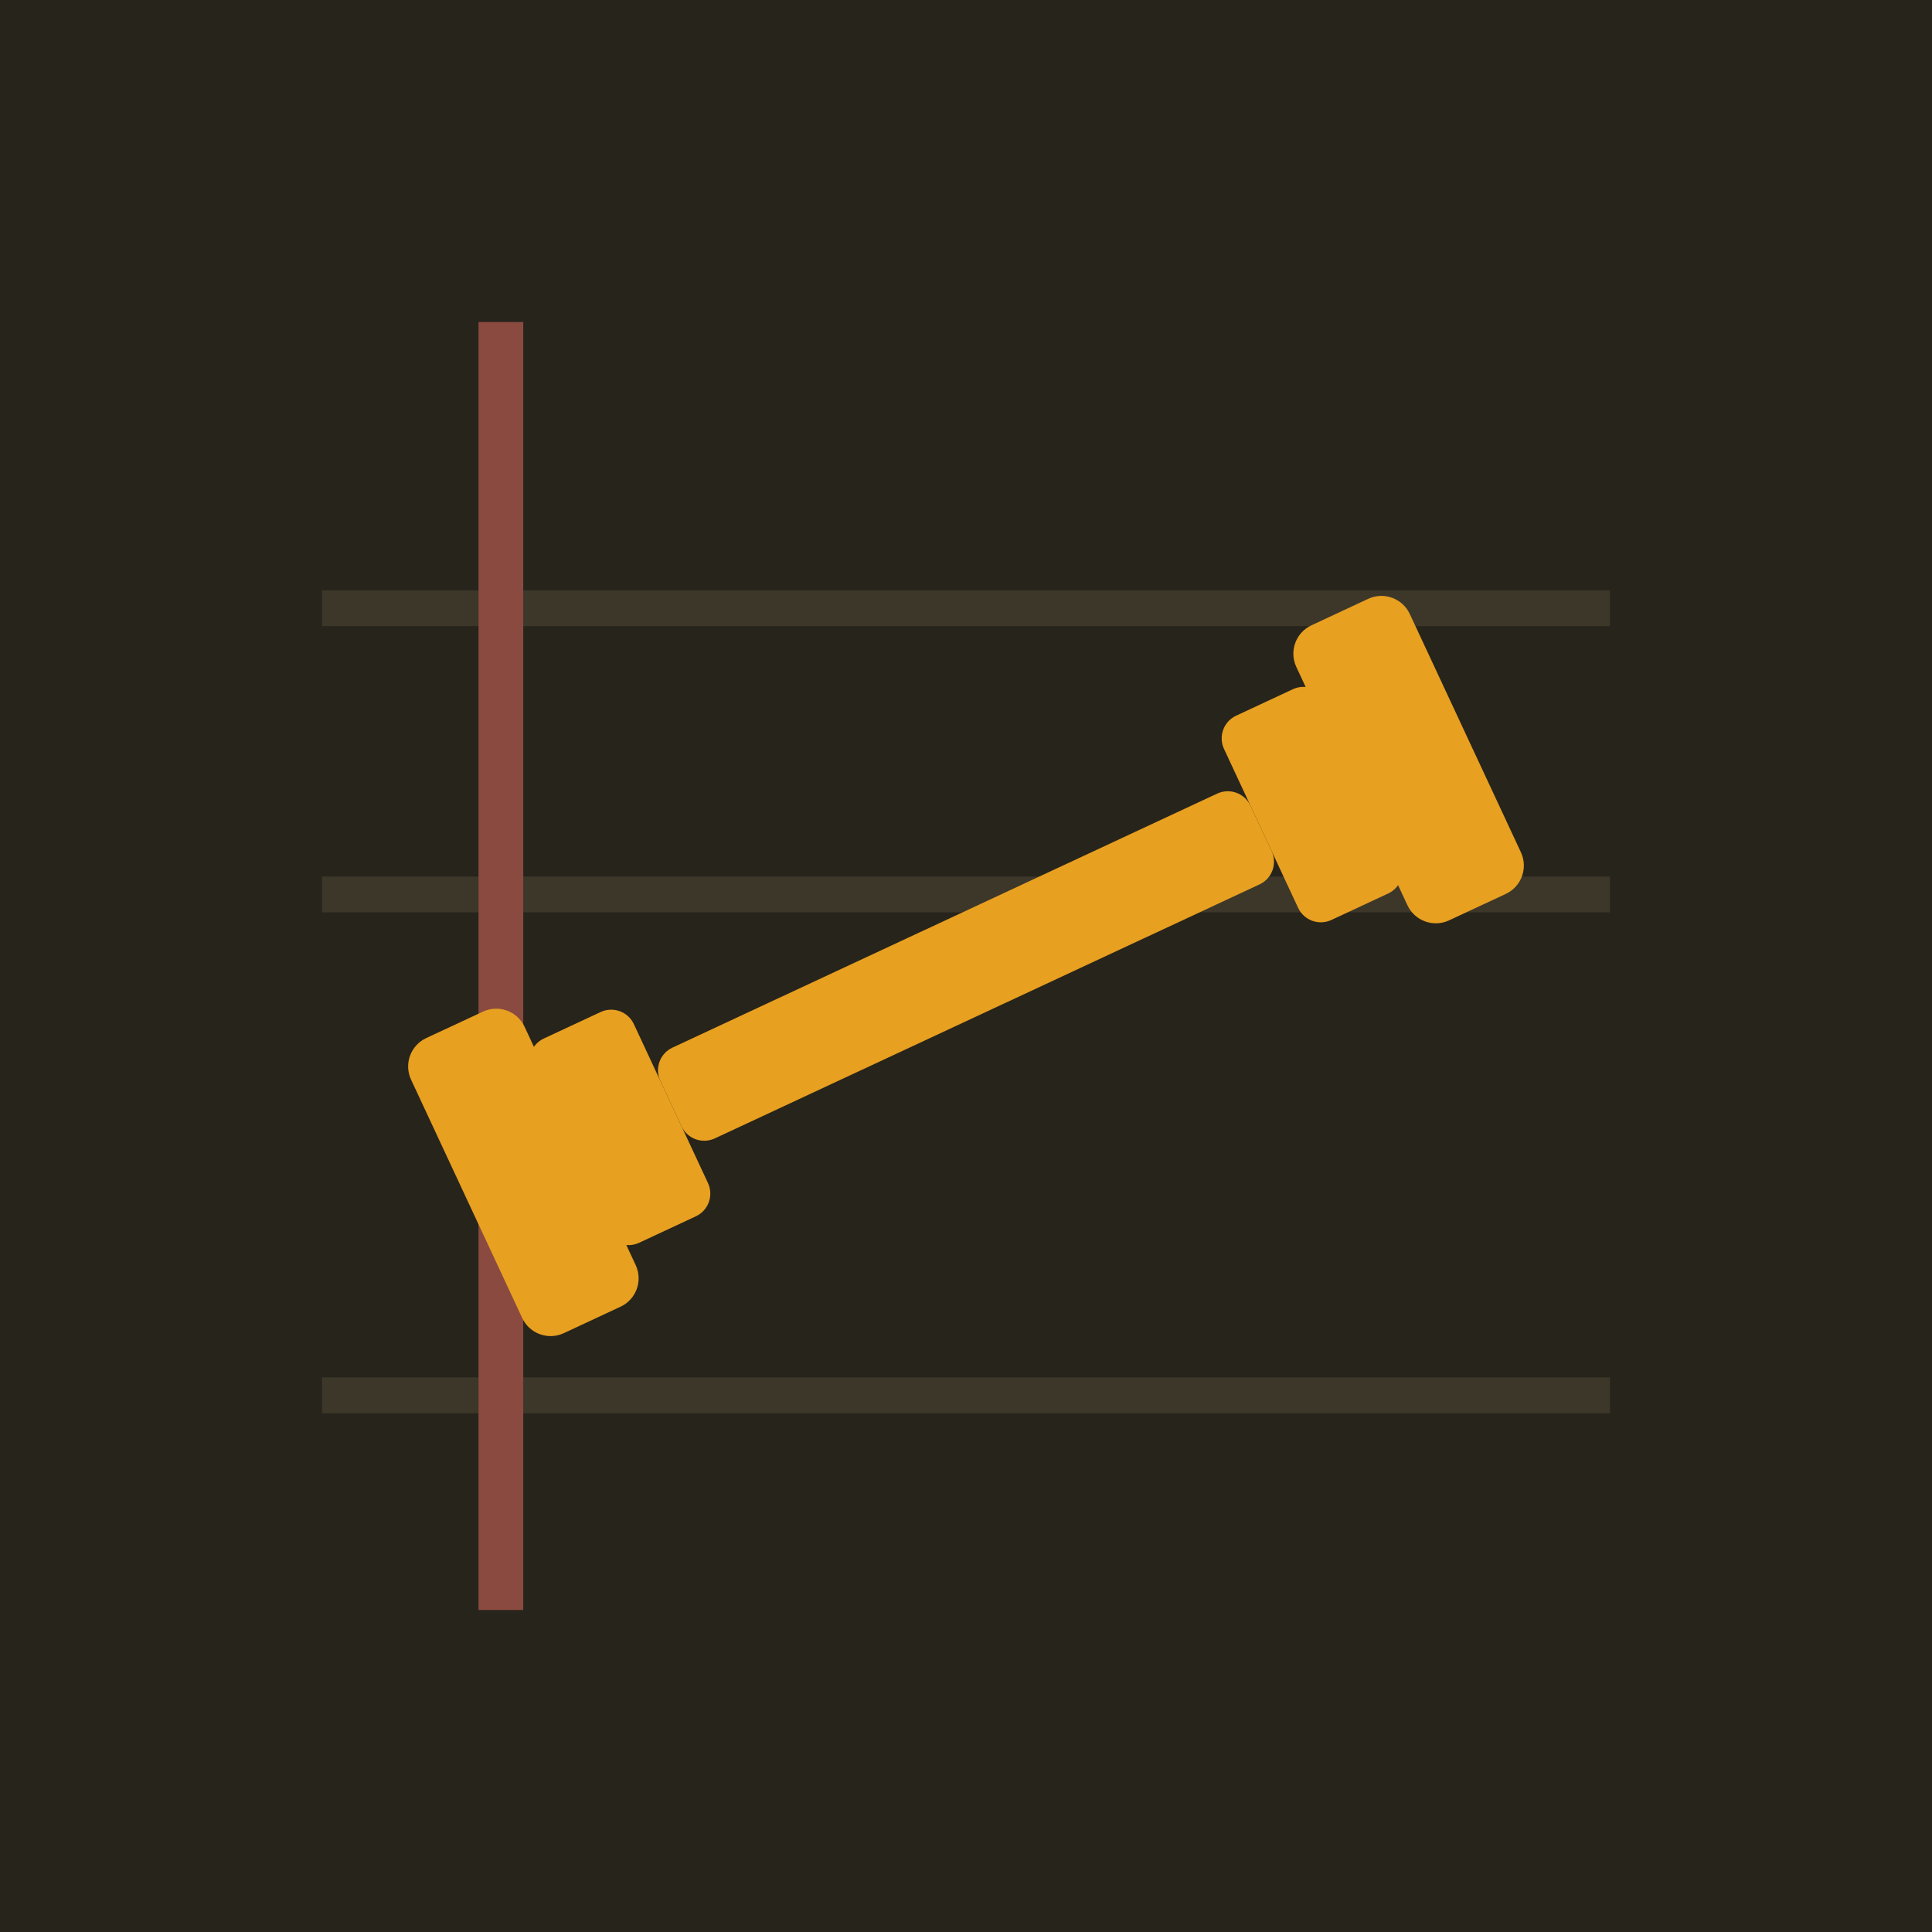
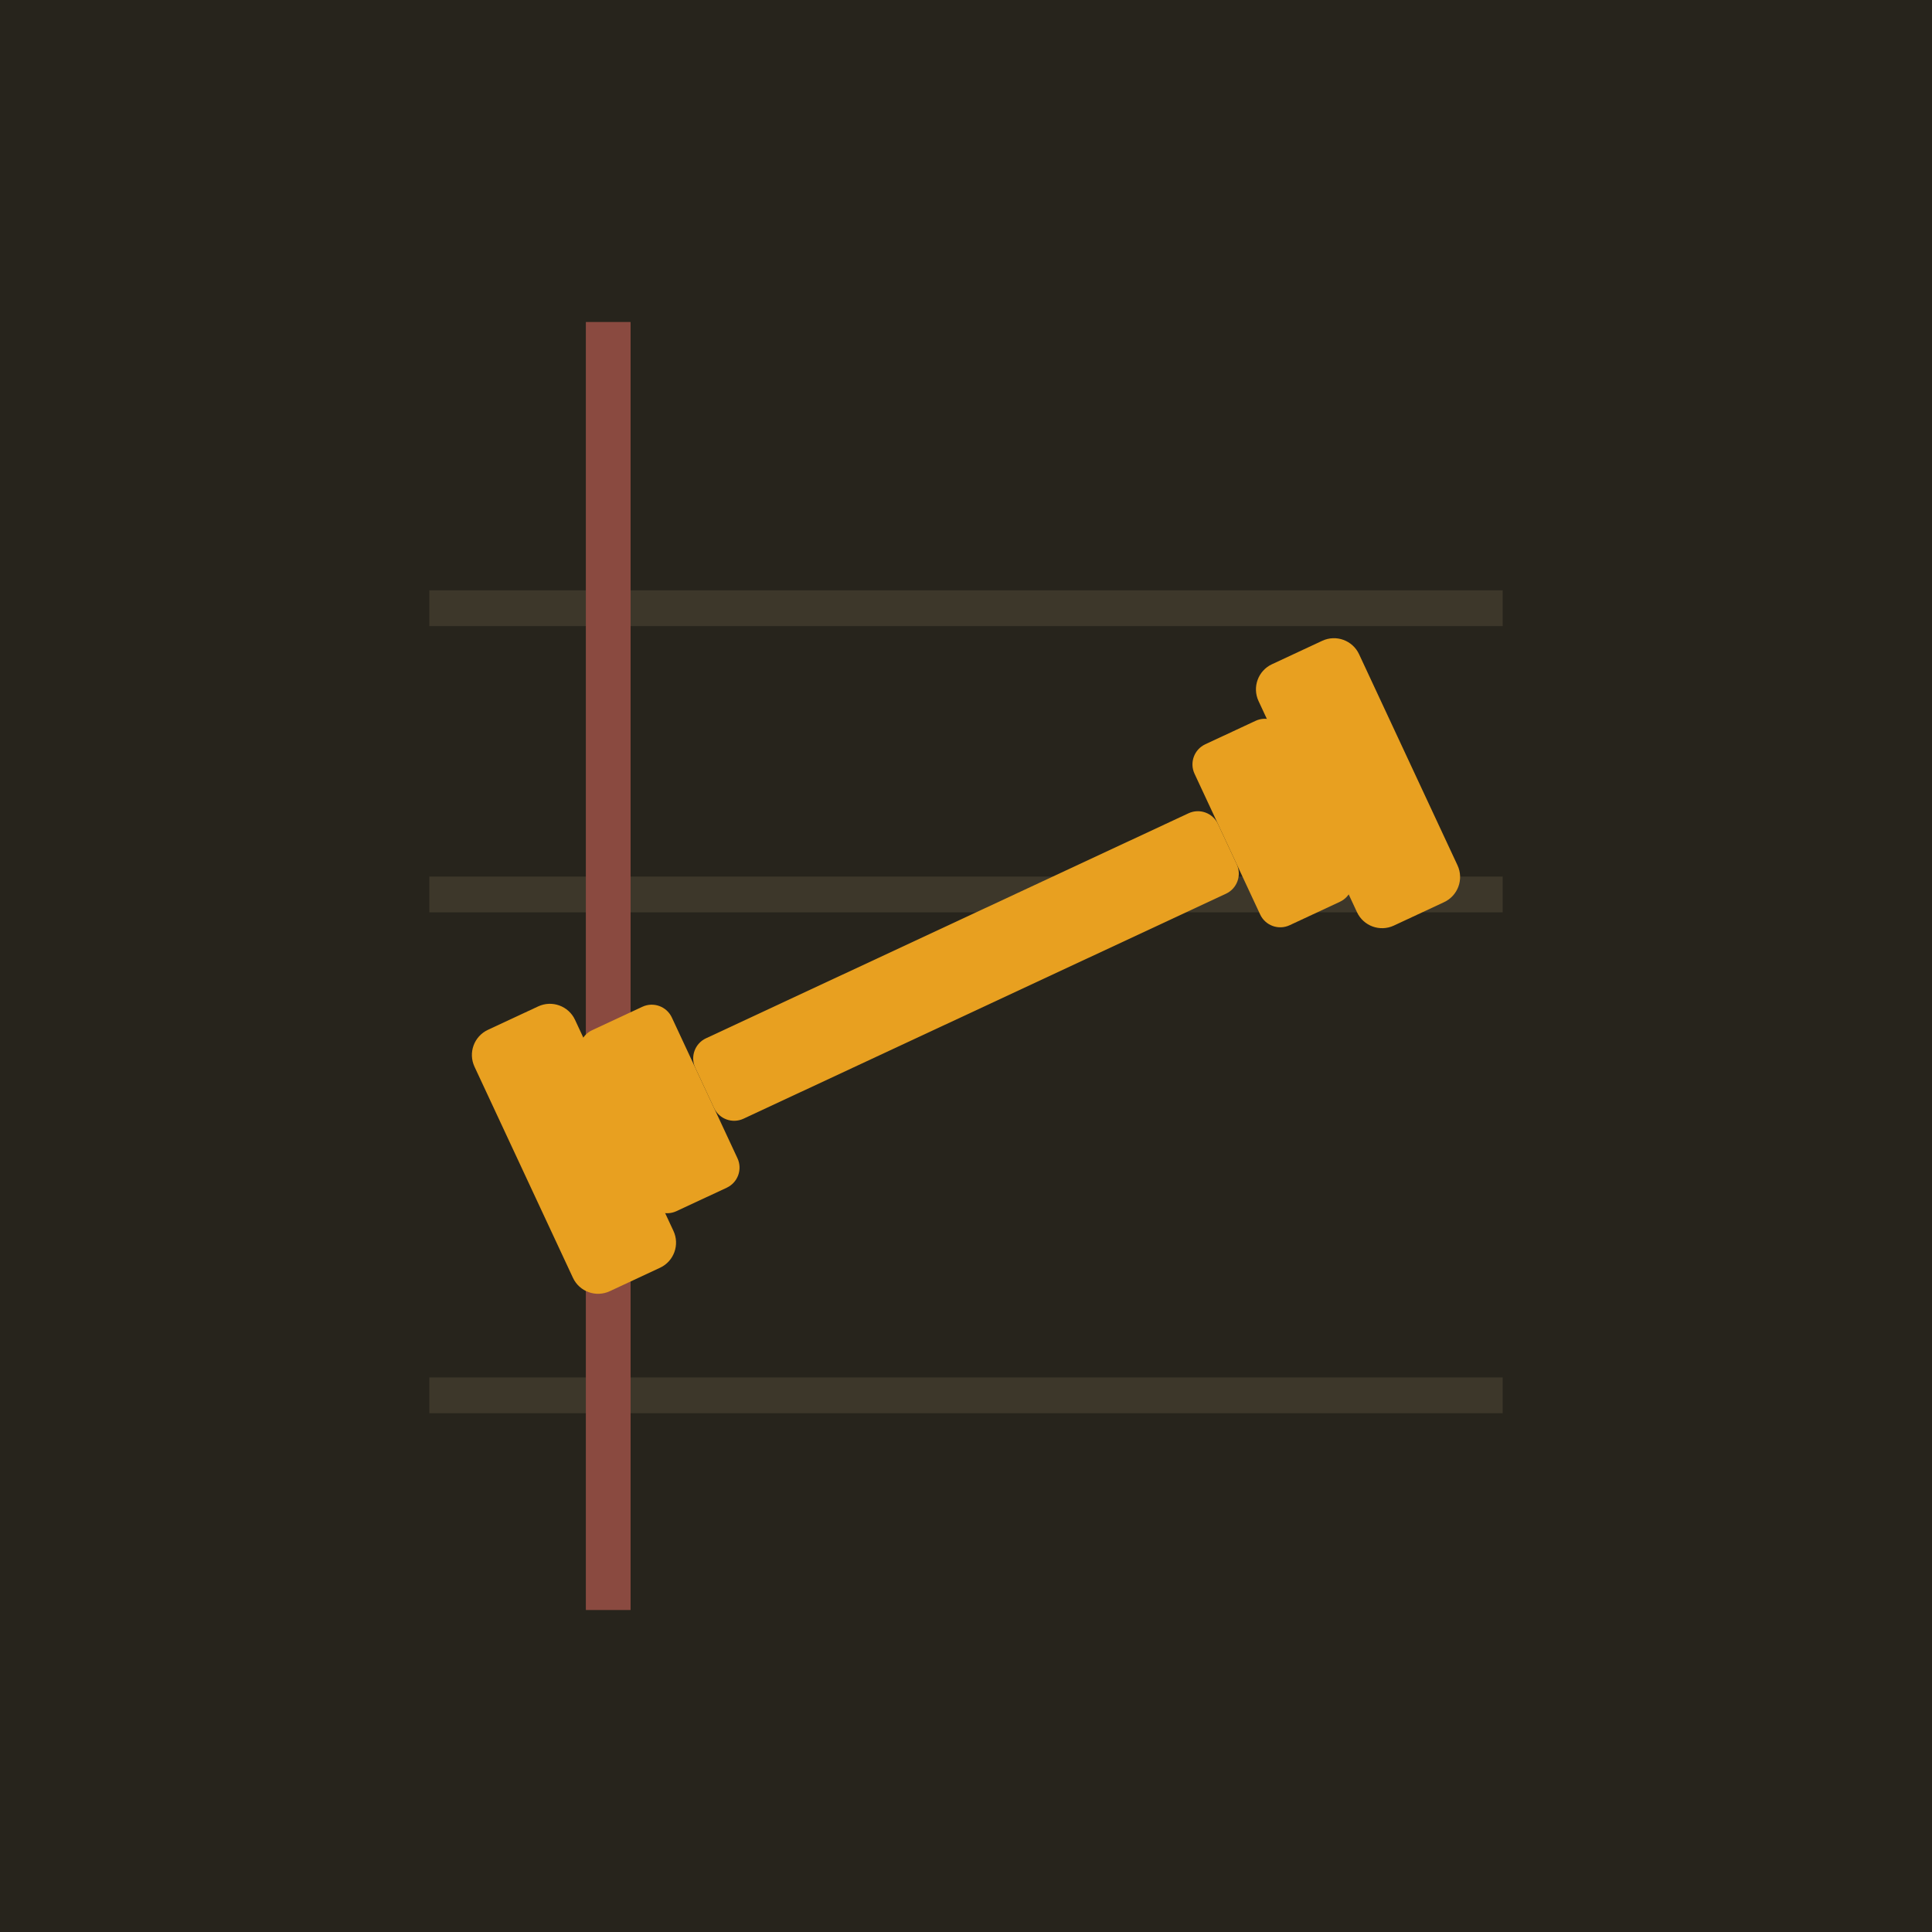
<svg xmlns="http://www.w3.org/2000/svg" width="1024" height="1024" viewBox="0 0 108 108">
  <rect width="108" height="108" fill="#27241C" />
-   <line x1="18" y1="34" x2="90" y2="34" stroke="#3D372A" stroke-width="2" />
-   <line x1="18" y1="50" x2="90" y2="50" stroke="#3D372A" stroke-width="2" />
-   <line x1="18" y1="78" x2="90" y2="78" stroke="#3D372A" stroke-width="2" />
-   <line x1="28" y1="18" x2="28" y2="90" stroke="#8A4A40" stroke-width="2.5" />
-   <g transform="translate(54,54) rotate(-25) scale(0.7)">
+   <line x1="24" y1="34" x2="84" y2="34" stroke="#3D372A" stroke-width="2" />
+   <line x1="24" y1="50" x2="84" y2="50" stroke="#3D372A" stroke-width="2" />
+   <line x1="24" y1="78" x2="84" y2="78" stroke="#3D372A" stroke-width="2" />
+   <line x1="34" y1="18" x2="34" y2="90" stroke="#8A4A40" stroke-width="2.5" />
+   <g transform="translate(54,54) rotate(-25) scale(0.62)">
    <rect x="-26" y="-4" width="52" height="8" rx="2" fill="#E8A020" />
    <rect x="-35" y="-9" width="9" height="18" rx="2" fill="#E8A020" />
    <rect x="26" y="-9" width="9" height="18" rx="2" fill="#E8A020" />
    <rect x="-44" y="-13" width="10" height="26" rx="2.5" fill="#E8A020" />
    <rect x="34" y="-13" width="10" height="26" rx="2.5" fill="#E8A020" />
  </g>
</svg>
